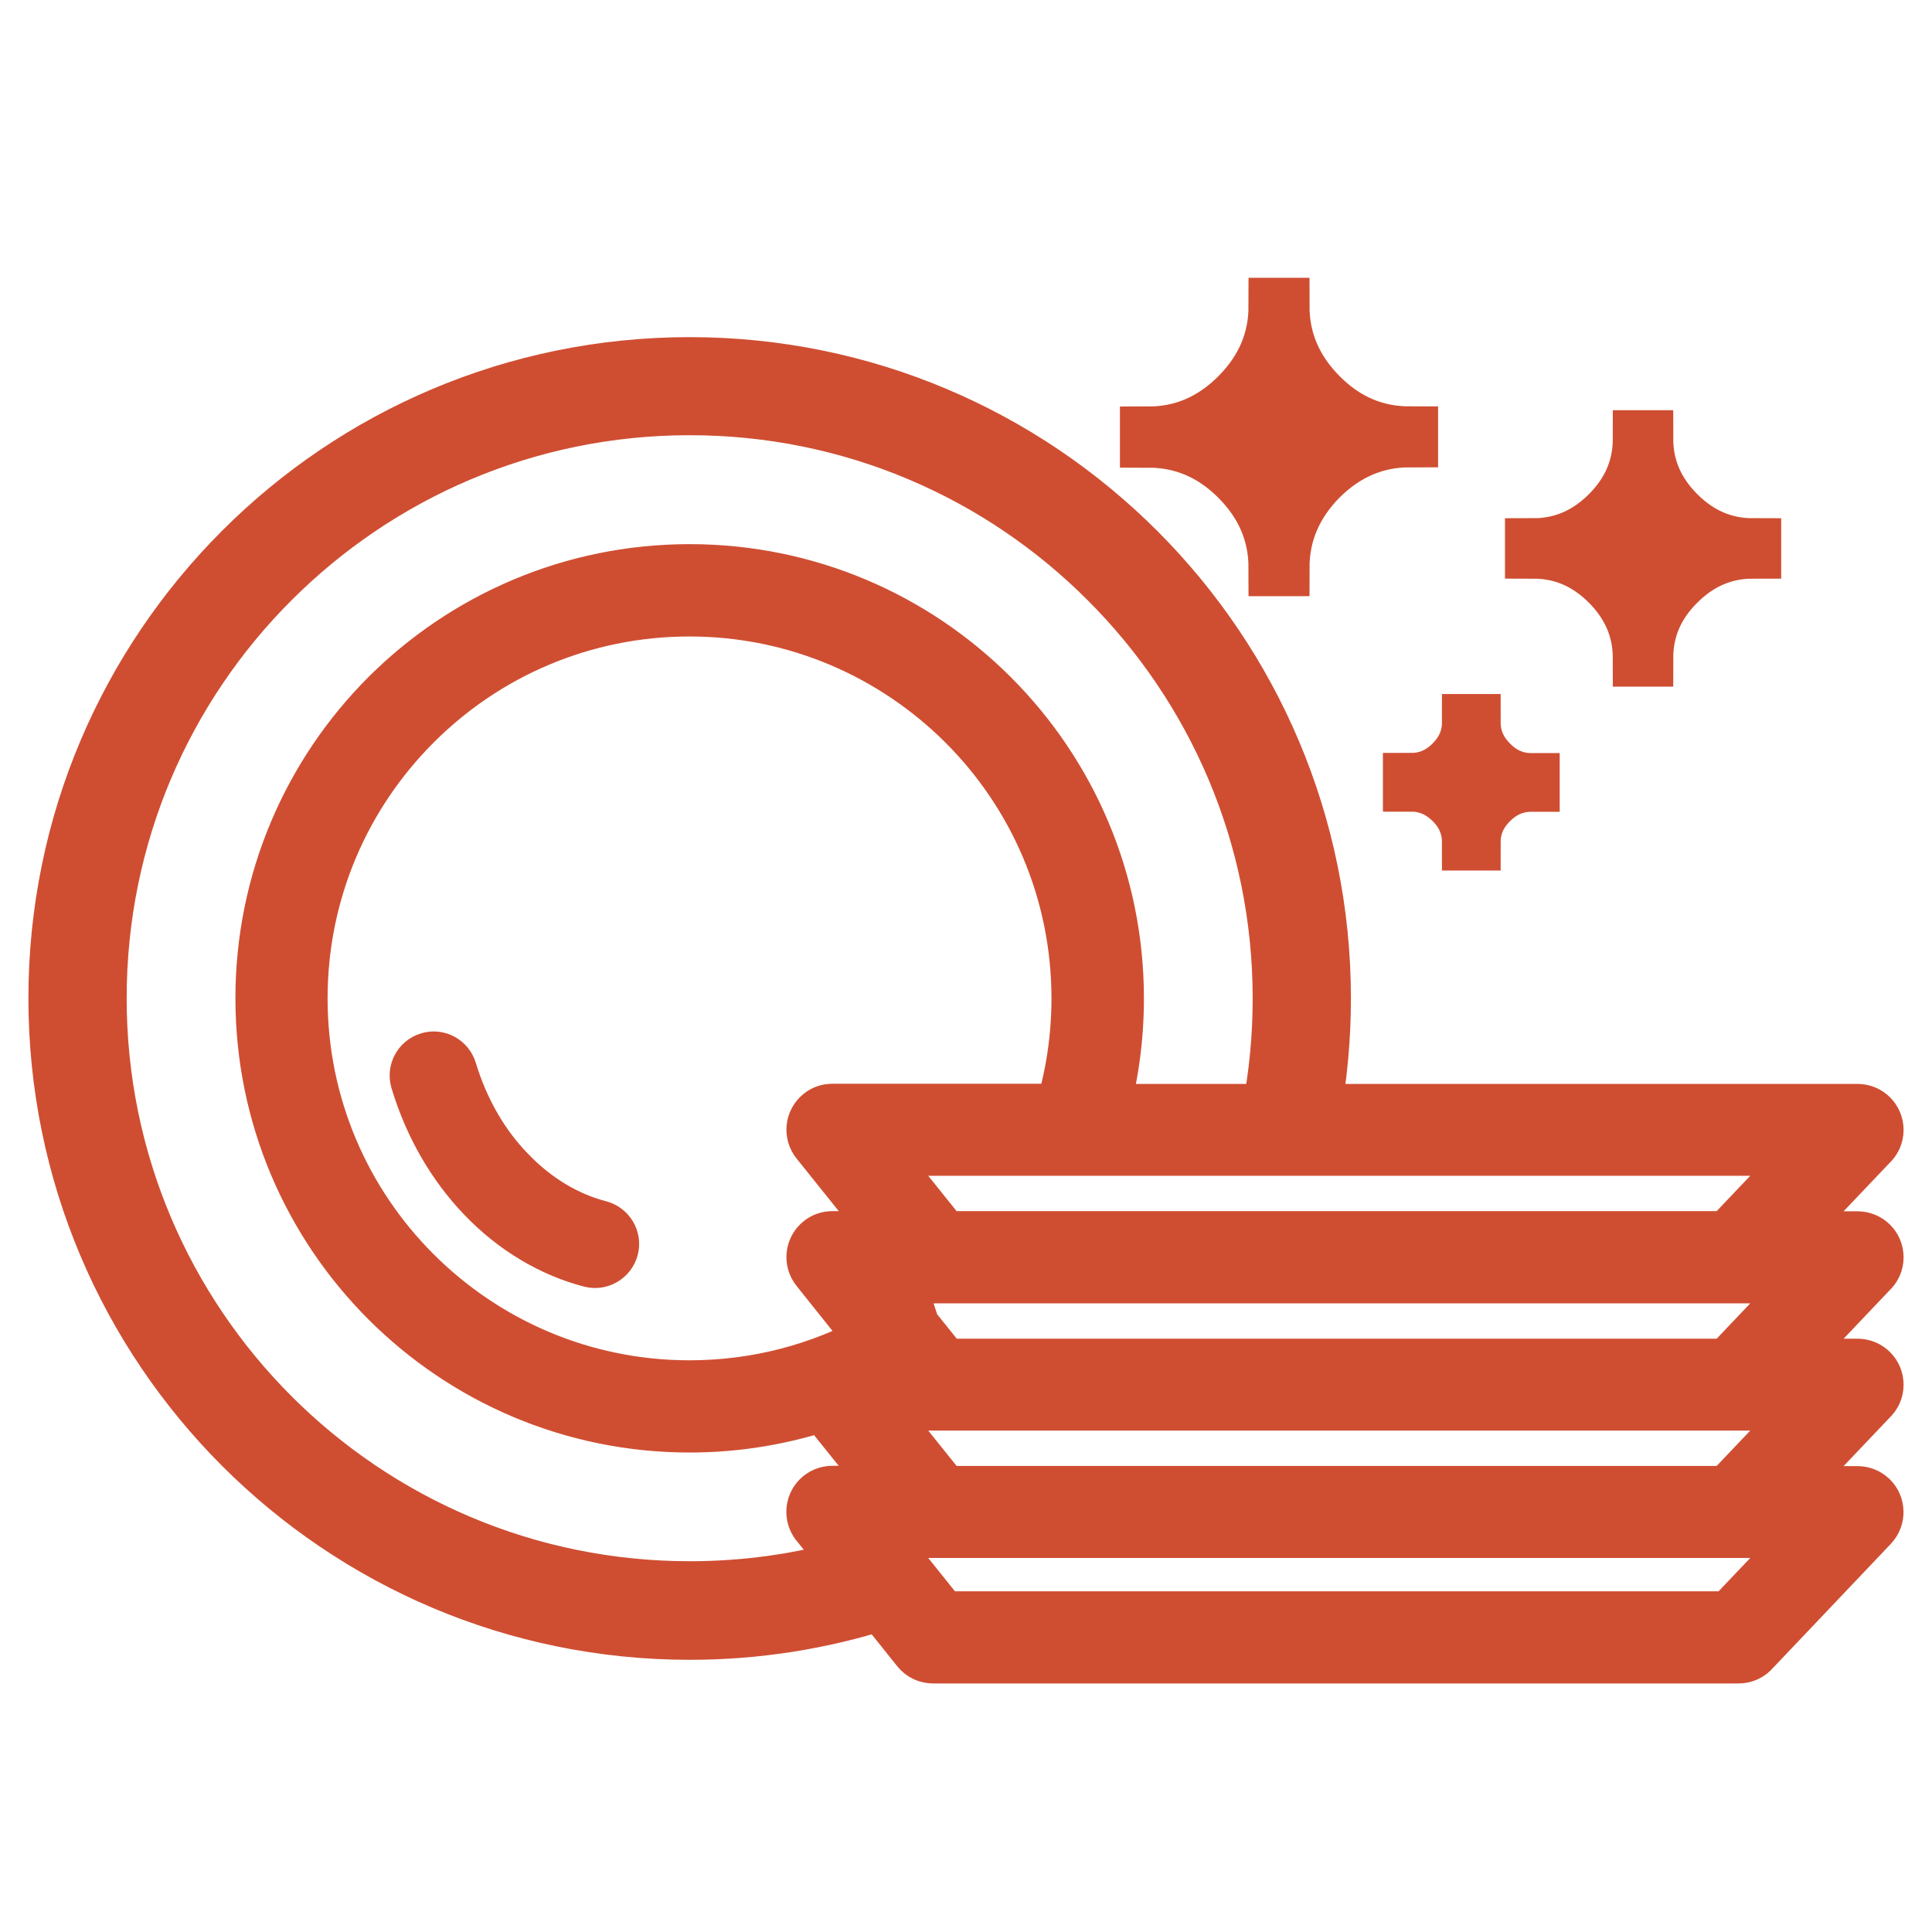
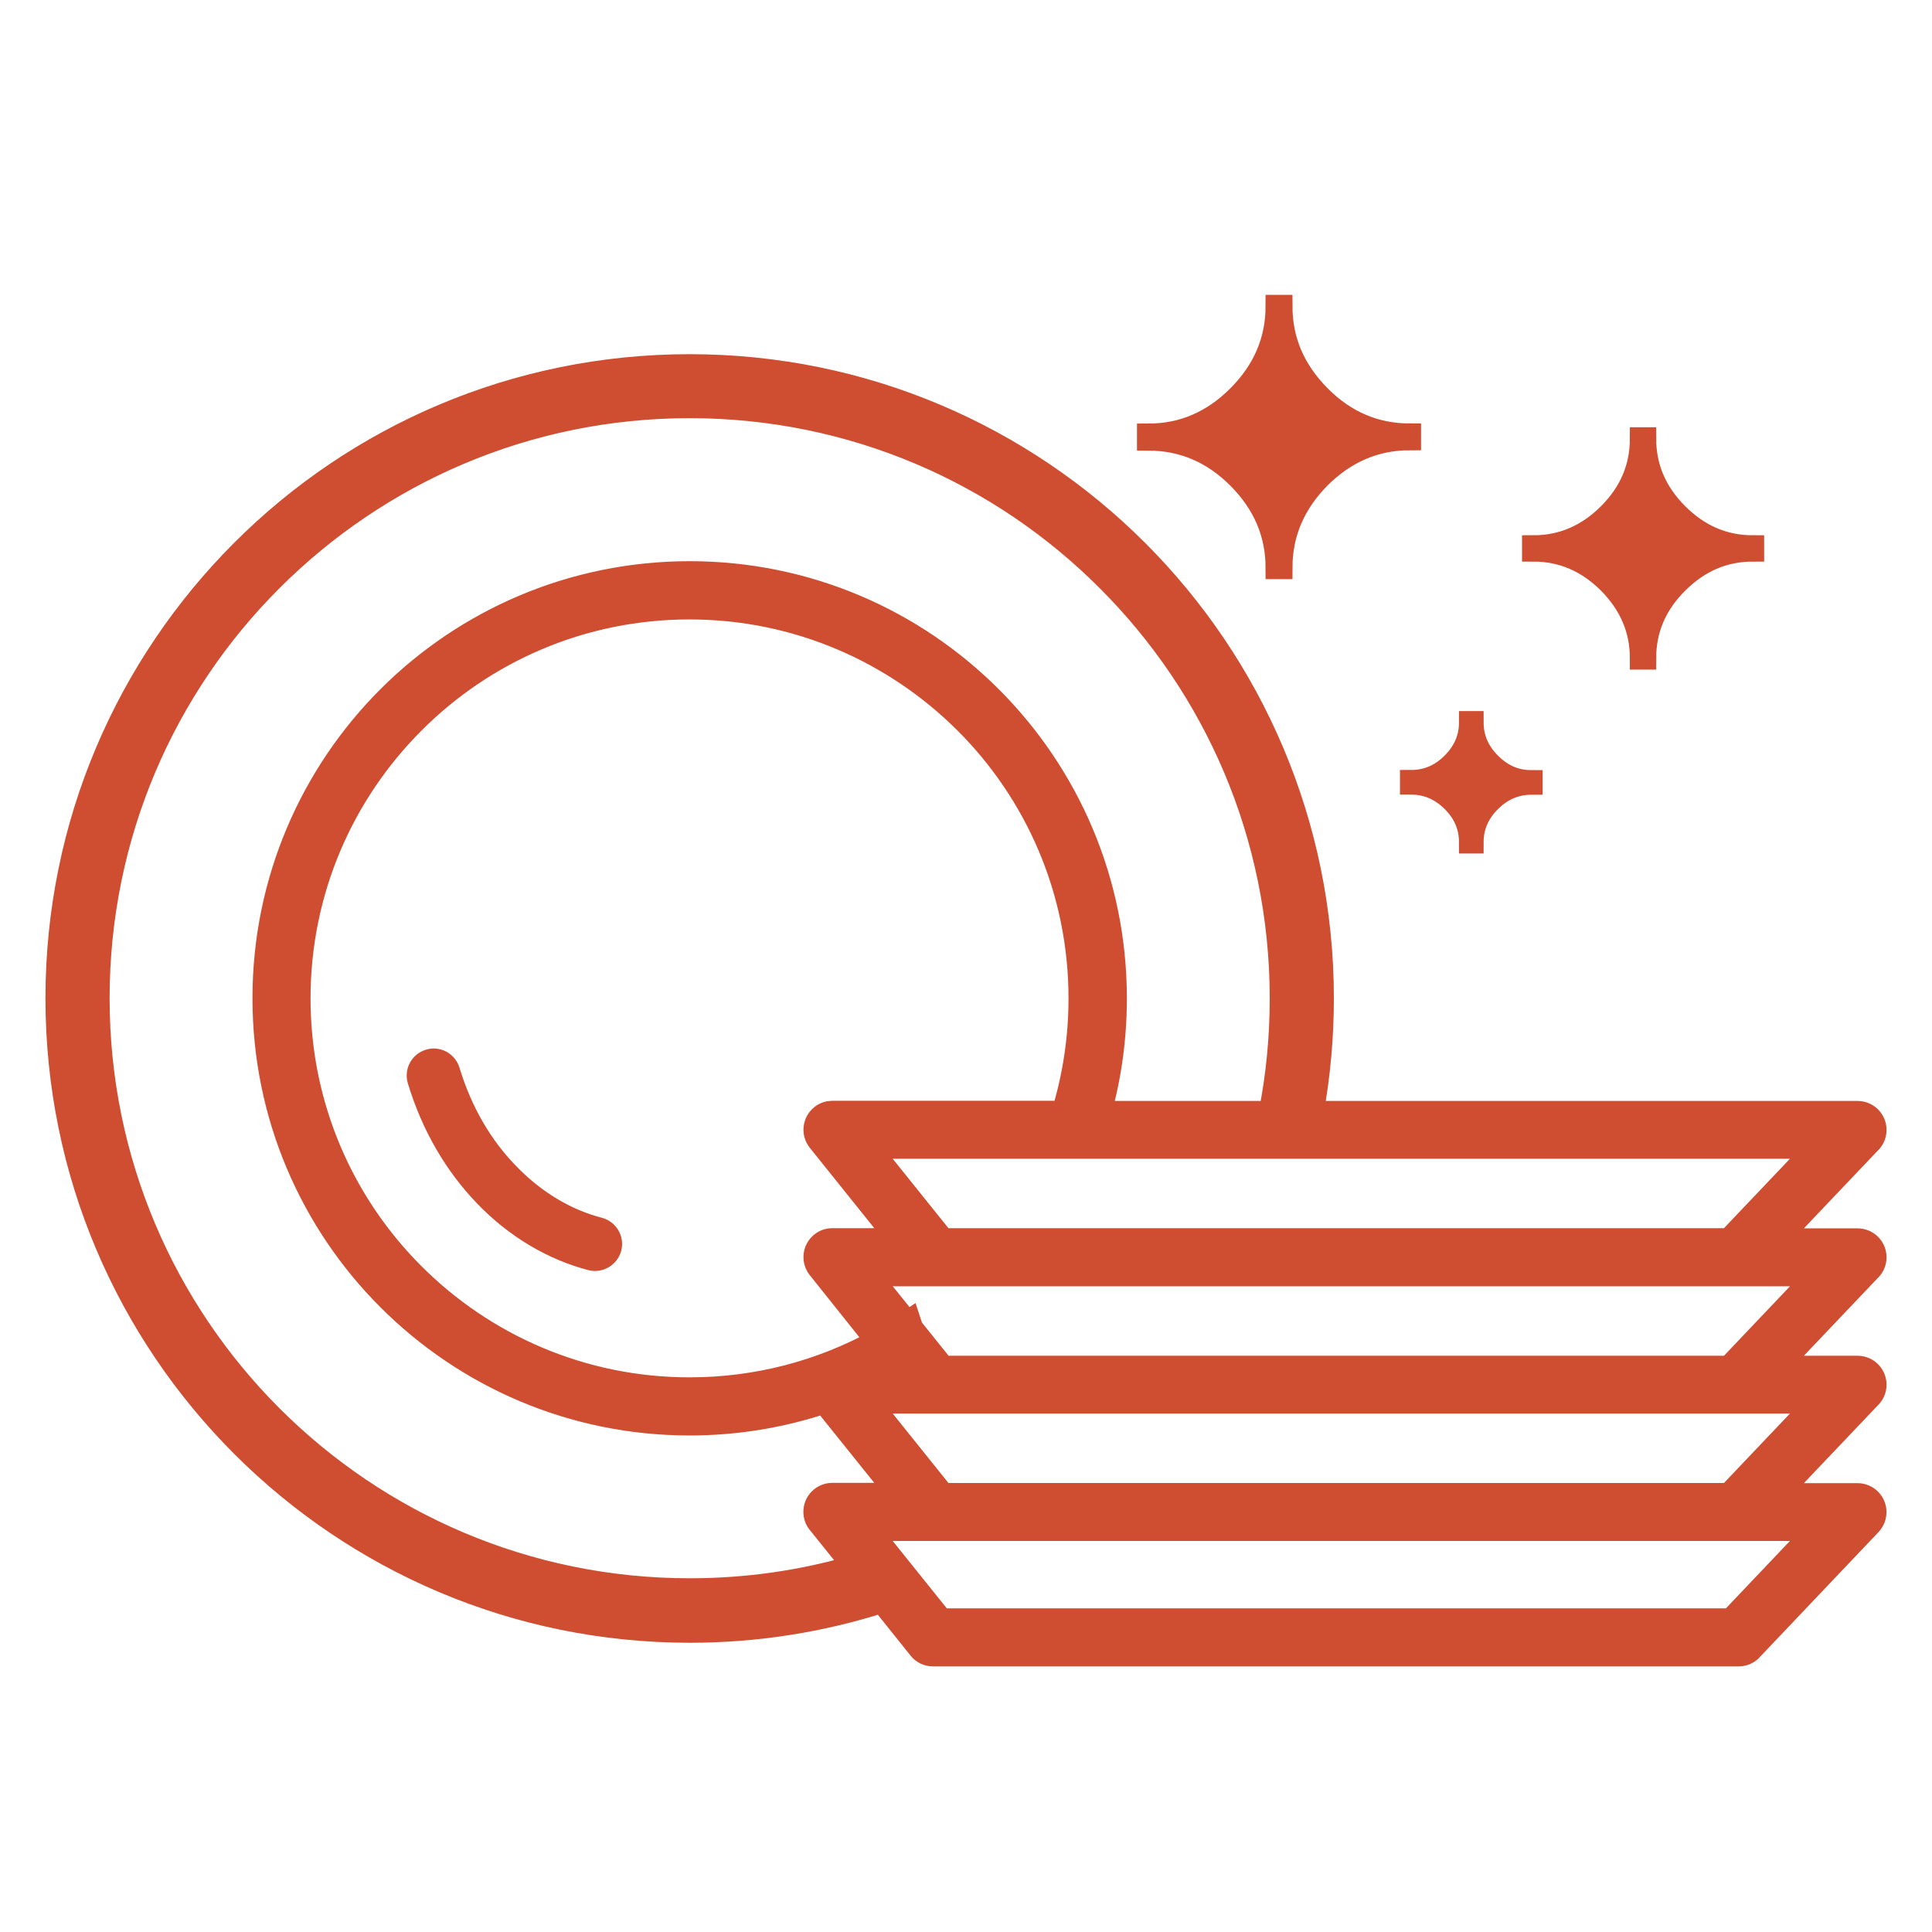
<svg xmlns="http://www.w3.org/2000/svg" width="34" height="34" viewBox="0 0 34 34" fill="none">
-   <path d="M16.566 28.504H30.459L31.966 26.918H15.293L16.566 28.504ZM7.895 18.849C7.851 18.703 7.697 18.619 7.554 18.664C7.408 18.708 7.325 18.861 7.369 19.007C7.617 19.828 8.028 20.505 8.528 21.028C9.075 21.601 9.734 21.984 10.403 22.158C10.549 22.197 10.7 22.106 10.739 21.96C10.778 21.814 10.687 21.663 10.541 21.624C9.965 21.476 9.4 21.143 8.926 20.645C8.481 20.187 8.117 19.58 7.895 18.849ZM22.545 9.992H22.472C22.472 9.388 22.246 8.86 21.795 8.407C21.345 7.956 20.816 7.73 20.209 7.73V7.654C20.814 7.654 21.342 7.428 21.795 6.974C22.246 6.521 22.472 5.993 22.472 5.389H22.545C22.545 5.993 22.772 6.521 23.222 6.974C23.673 7.428 24.201 7.652 24.808 7.652V7.724C24.204 7.724 23.675 7.951 23.222 8.401C22.772 8.857 22.545 9.386 22.545 9.992ZM25.909 14.82H25.876C25.876 14.544 25.771 14.299 25.563 14.094C25.355 13.888 25.113 13.784 24.837 13.784V13.75C25.113 13.75 25.357 13.646 25.563 13.44C25.771 13.232 25.876 12.99 25.876 12.714H25.909C25.909 12.99 26.014 13.234 26.222 13.44C26.428 13.648 26.67 13.753 26.948 13.753V13.786C26.672 13.786 26.428 13.891 26.222 14.096C26.014 14.302 25.909 14.544 25.909 14.82ZM28.946 11.584H28.883C28.883 11.076 28.693 10.633 28.316 10.253C27.935 9.873 27.493 9.683 26.985 9.683V9.62C27.493 9.62 27.935 9.43 28.316 9.05C28.696 8.67 28.883 8.227 28.883 7.719H28.946C28.946 8.227 29.136 8.67 29.516 9.05C29.896 9.43 30.339 9.62 30.846 9.62V9.683C30.339 9.683 29.896 9.873 29.516 10.253C29.133 10.633 28.946 11.076 28.946 11.584ZM12.137 10.076C14.205 10.076 16.079 10.914 17.436 12.271C18.793 13.628 19.631 15.5 19.631 17.57C19.631 18.265 19.538 18.937 19.36 19.575H22.352C22.48 18.927 22.545 18.255 22.545 17.57C22.545 14.695 21.381 12.094 19.496 10.211C17.613 8.323 15.012 7.159 12.137 7.159C9.262 7.159 6.661 8.326 4.778 10.209C2.893 12.091 1.729 14.693 1.729 17.567C1.729 20.442 2.896 23.044 4.778 24.926C6.661 26.809 9.265 27.975 12.137 27.975C13.14 27.975 14.108 27.835 15.025 27.569L14.421 26.817C14.369 26.762 14.338 26.686 14.338 26.606C14.338 26.434 14.476 26.296 14.647 26.296H15.803L14.504 24.679C13.759 24.926 12.965 25.062 12.137 25.062C10.07 25.062 8.195 24.223 6.838 22.866C5.481 21.51 4.643 19.637 4.643 17.567C4.643 15.5 5.481 13.625 6.838 12.268C8.195 10.914 10.07 10.076 12.137 10.076ZM18.707 19.575C18.9 18.94 19.004 18.268 19.004 17.57C19.004 15.674 18.236 13.956 16.991 12.714C15.746 11.472 14.03 10.701 12.134 10.701C10.239 10.701 8.52 11.469 7.278 12.714C6.033 13.958 5.265 15.674 5.265 17.57C5.265 19.466 6.033 21.184 7.278 22.426C8.52 23.668 10.239 24.439 12.134 24.439C13.33 24.439 14.452 24.134 15.431 23.598L14.408 22.317C14.301 22.184 14.322 21.989 14.455 21.882C14.512 21.835 14.58 21.814 14.647 21.814H15.803L14.408 20.075C14.301 19.942 14.322 19.747 14.455 19.64C14.512 19.593 14.58 19.572 14.647 19.572H18.707V19.575ZM15.965 23.27L16.004 23.244L16.046 23.372L16.598 24.059H30.425L31.966 22.437H15.293L15.965 23.27ZM12.137 6.433C15.212 6.433 17.996 7.68 20.012 9.696C22.027 11.711 23.274 14.495 23.274 17.57C23.274 18.255 23.212 18.924 23.095 19.575H32.69C32.862 19.575 33 19.713 33 19.885C33 19.976 32.961 20.057 32.898 20.114L31.279 21.817H32.69C32.862 21.817 33 21.955 33 22.127C33 22.218 32.961 22.299 32.898 22.356L31.279 24.059H32.69C32.862 24.059 33 24.197 33 24.369C33 24.46 32.961 24.541 32.898 24.598L31.279 26.301H32.69C32.766 26.301 32.844 26.33 32.904 26.387C33.026 26.504 33.031 26.699 32.914 26.824L30.834 29.014C30.776 29.085 30.69 29.126 30.594 29.126H16.421C16.329 29.126 16.241 29.087 16.181 29.012L15.52 28.186C14.455 28.525 13.317 28.71 12.14 28.71C9.064 28.71 6.281 27.462 4.265 25.447C2.247 23.429 1 20.645 1 17.567C1 14.492 2.247 11.709 4.263 9.693C6.276 7.678 9.062 6.433 12.137 6.433ZM30.425 26.298L31.966 24.676H15.293L16.595 26.298H30.425ZM30.425 21.814L31.966 20.192H15.293L16.595 21.814H30.425Z" fill="#CF4E32" stroke="#CF4E32" strokeWidth="0.5" />
+   <path d="M16.566 28.504H30.459L31.966 26.918H15.293L16.566 28.504ZM7.895 18.849C7.851 18.703 7.697 18.619 7.554 18.664C7.408 18.708 7.325 18.861 7.369 19.007C7.617 19.828 8.028 20.505 8.528 21.028C9.075 21.601 9.734 21.984 10.403 22.158C10.549 22.197 10.7 22.106 10.739 21.96C10.778 21.814 10.687 21.663 10.541 21.624C9.965 21.476 9.4 21.143 8.926 20.645C8.481 20.187 8.117 19.58 7.895 18.849ZM22.545 9.992H22.472C22.472 9.388 22.246 8.86 21.795 8.407C21.345 7.956 20.816 7.73 20.209 7.73V7.654C20.814 7.654 21.342 7.428 21.795 6.974C22.246 6.521 22.472 5.993 22.472 5.389H22.545C22.545 5.993 22.772 6.521 23.222 6.974C23.673 7.428 24.201 7.652 24.808 7.652V7.724C24.204 7.724 23.675 7.951 23.222 8.401C22.772 8.857 22.545 9.386 22.545 9.992ZM25.909 14.82H25.876C25.876 14.544 25.771 14.299 25.563 14.094C25.355 13.888 25.113 13.784 24.837 13.784V13.75C25.113 13.75 25.357 13.646 25.563 13.44C25.771 13.232 25.876 12.99 25.876 12.714H25.909C25.909 12.99 26.014 13.234 26.222 13.44C26.428 13.648 26.67 13.753 26.948 13.753V13.786C26.672 13.786 26.428 13.891 26.222 14.096C26.014 14.302 25.909 14.544 25.909 14.82ZM28.946 11.584H28.883C28.883 11.076 28.693 10.633 28.316 10.253C27.935 9.873 27.493 9.683 26.985 9.683V9.62C27.493 9.62 27.935 9.43 28.316 9.05C28.696 8.67 28.883 8.227 28.883 7.719H28.946C28.946 8.227 29.136 8.67 29.516 9.05C29.896 9.43 30.339 9.62 30.846 9.62V9.683C30.339 9.683 29.896 9.873 29.516 10.253C29.133 10.633 28.946 11.076 28.946 11.584ZM12.137 10.076C14.205 10.076 16.079 10.914 17.436 12.271C18.793 13.628 19.631 15.5 19.631 17.57C19.631 18.265 19.538 18.937 19.36 19.575H22.352C22.48 18.927 22.545 18.255 22.545 17.57C22.545 14.695 21.381 12.094 19.496 10.211C17.613 8.323 15.012 7.159 12.137 7.159C9.262 7.159 6.661 8.326 4.778 10.209C2.893 12.091 1.729 14.693 1.729 17.567C1.729 20.442 2.896 23.044 4.778 24.926C6.661 26.809 9.265 27.975 12.137 27.975C13.14 27.975 14.108 27.835 15.025 27.569L14.421 26.817C14.369 26.762 14.338 26.686 14.338 26.606C14.338 26.434 14.476 26.296 14.647 26.296H15.803L14.504 24.679C13.759 24.926 12.965 25.062 12.137 25.062C10.07 25.062 8.195 24.223 6.838 22.866C5.481 21.51 4.643 19.637 4.643 17.567C4.643 15.5 5.481 13.625 6.838 12.268C8.195 10.914 10.07 10.076 12.137 10.076ZM18.707 19.575C18.9 18.94 19.004 18.268 19.004 17.57C19.004 15.674 18.236 13.956 16.991 12.714C15.746 11.472 14.03 10.701 12.134 10.701C10.239 10.701 8.52 11.469 7.278 12.714C6.033 13.958 5.265 15.674 5.265 17.57C5.265 19.466 6.033 21.184 7.278 22.426C8.52 23.668 10.239 24.439 12.134 24.439C13.33 24.439 14.452 24.134 15.431 23.598L14.408 22.317C14.301 22.184 14.322 21.989 14.455 21.882C14.512 21.835 14.58 21.814 14.647 21.814H15.803L14.408 20.075C14.301 19.942 14.322 19.747 14.455 19.64C14.512 19.593 14.58 19.572 14.647 19.572H18.707V19.575ZM15.965 23.27L16.004 23.244L16.046 23.372L16.598 24.059H30.425L31.966 22.437H15.293L15.965 23.27ZM12.137 6.433C15.212 6.433 17.996 7.68 20.012 9.696C22.027 11.711 23.274 14.495 23.274 17.57C23.274 18.255 23.212 18.924 23.095 19.575H32.69C32.862 19.575 33 19.713 33 19.885C33 19.976 32.961 20.057 32.898 20.114L31.279 21.817H32.69C32.862 21.817 33 21.955 33 22.127C33 22.218 32.961 22.299 32.898 22.356L31.279 24.059H32.69C32.862 24.059 33 24.197 33 24.369C33 24.46 32.961 24.541 32.898 24.598L31.279 26.301H32.69C32.766 26.301 32.844 26.33 32.904 26.387C33.026 26.504 33.031 26.699 32.914 26.824L30.834 29.014C30.776 29.085 30.69 29.126 30.594 29.126H16.421C16.329 29.126 16.241 29.087 16.181 29.012L15.52 28.186C14.455 28.525 13.317 28.71 12.14 28.71C9.064 28.71 6.281 27.462 4.265 25.447C2.247 23.429 1 20.645 1 17.567C1 14.492 2.247 11.709 4.263 9.693C6.276 7.678 9.062 6.433 12.137 6.433ZM30.425 26.298L31.966 24.676H15.293L16.595 26.298H30.425ZM30.425 21.814L31.966 20.192H15.293L16.595 21.814H30.425Z" fill="#CF4E32" stroke="#CF4E32" stroke-width="0.4" />
</svg>
